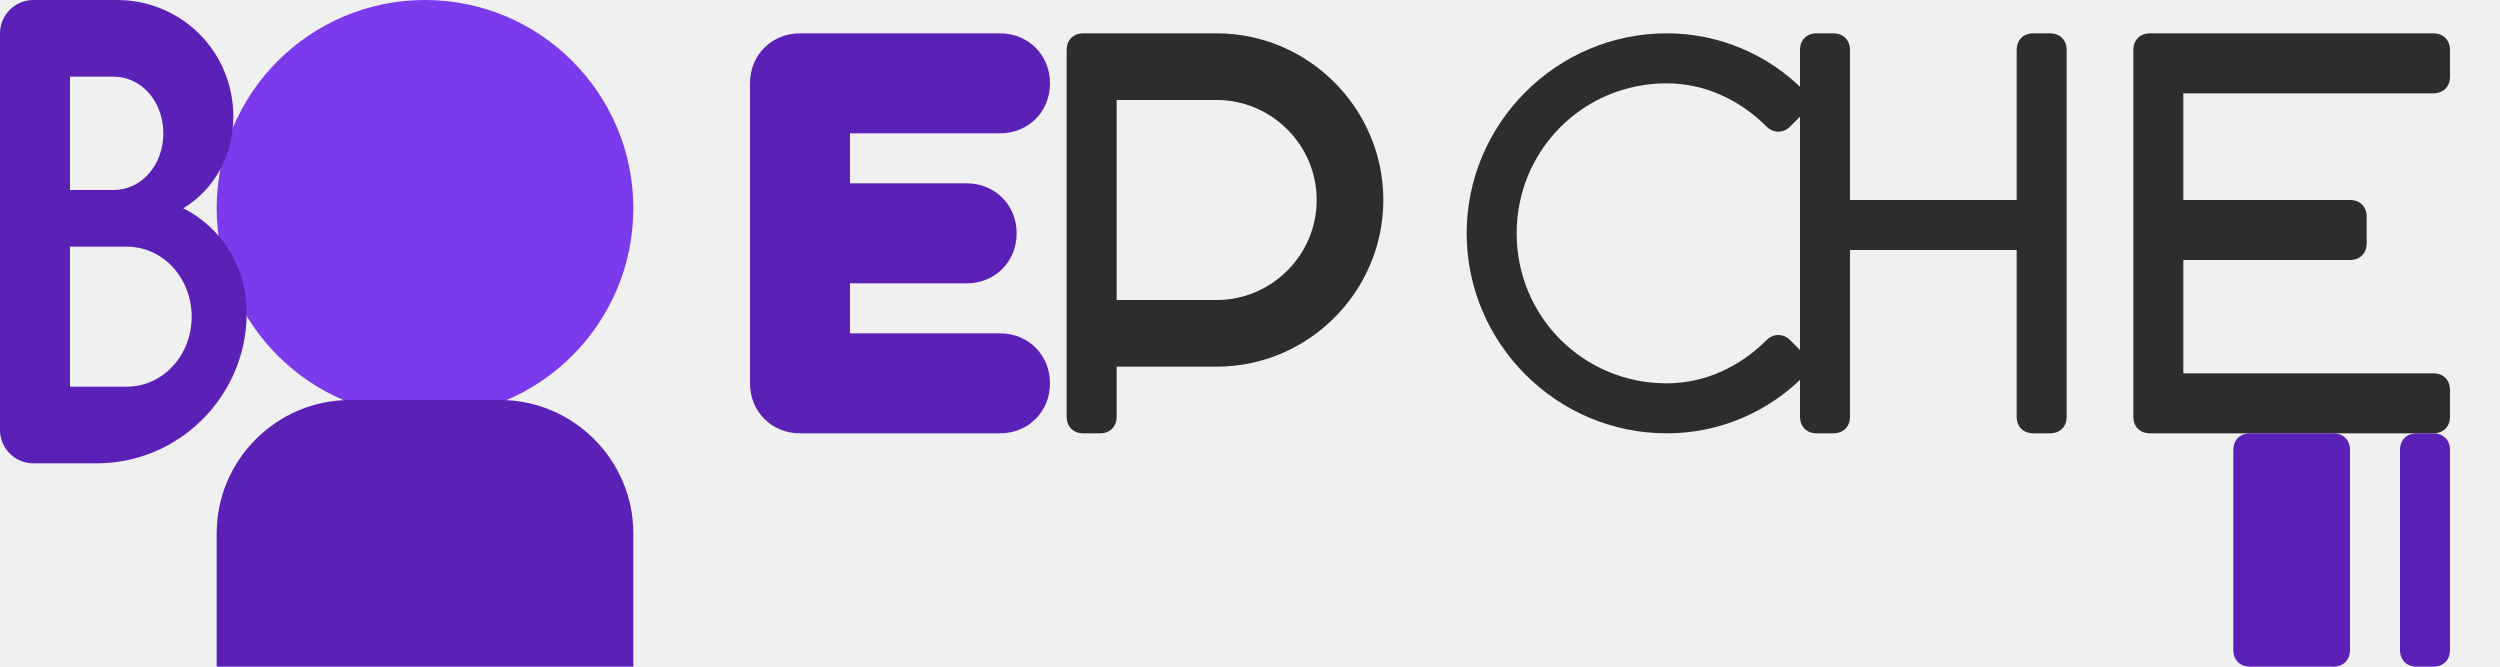
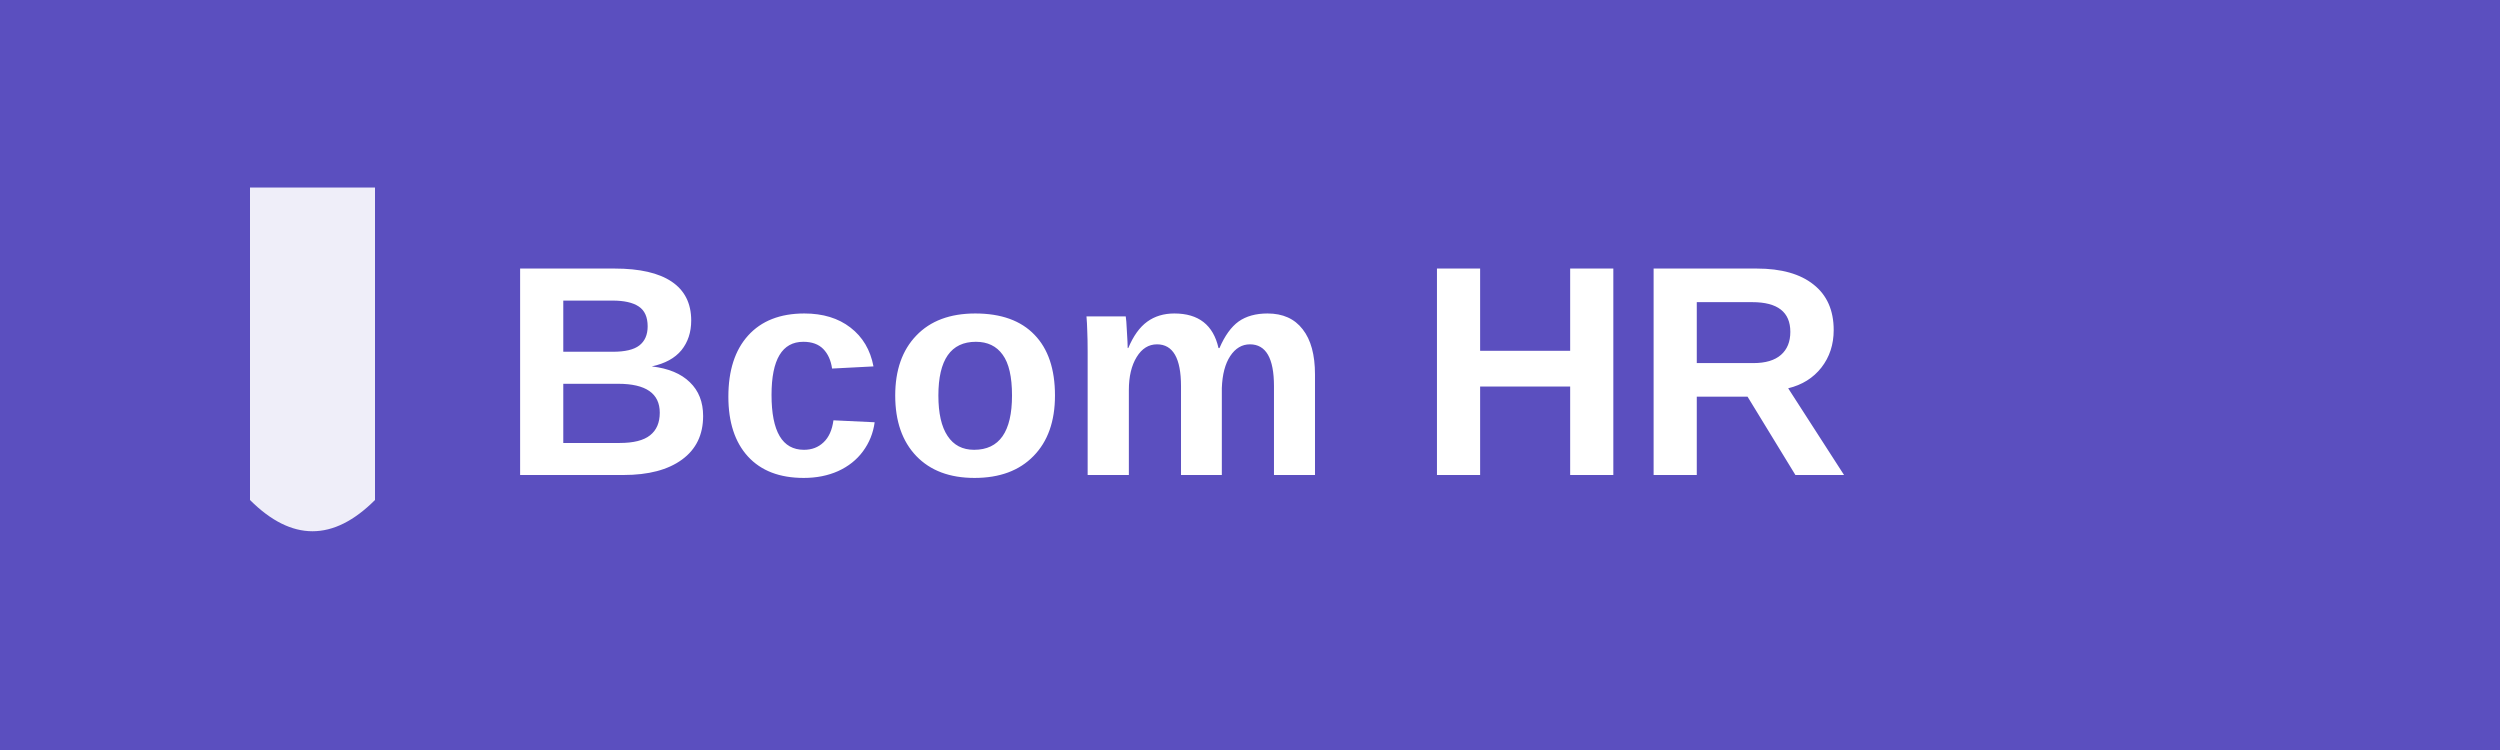
- <svg xmlns="http://www.w3.org/2000/svg" width="150px" height="40px" viewBox="0 0 150 40" version="1.1">
-   <g stroke="none" stroke-width="1" fill="none" fill-rule="evenodd">
-     <g fill-rule="nonzero">
-       <path d="M25.5,0 C32.4,0 38,5.6 38,12.5 C38,19.4 32.4,25 25.5,25 C18.6,25 13,19.4 13,12.5 C13,5.6 18.6,0 25.5,0 Z" fill="#7C3AED" />
-       <path d="M13,32 C13,27.6 16.6,24 21,24 L30,24 C34.4,24 38,27.6 38,32 L38,40 L13,40 L13,32 Z" fill="#5B21B6" />
-       <path d="M0,2 C0,0.9 0.9,0 2,0 L7,0 C10.9,0 14,3.1 14,7 C14,9.4 12.8,11.4 11,12.5 C13.2,13.6 14.8,15.9 14.8,18.8 C14.8,23.7 10.8,27.8 5.8,27.8 L2,27.8 C0.9,27.8 0,26.9 0,25.8 L0,2 Z M6.8,11.4 C8.5,11.4 9.8,9.9 9.8,8 C9.8,6.1 8.5,4.6 6.8,4.6 L4.2,4.6 L4.2,11.4 L6.8,11.4 Z M7.6,23.2 C9.8,23.2 11.5,21.3 11.5,19 C11.5,16.7 9.8,14.8 7.6,14.8 L4.2,14.8 L4.2,23.2 L7.6,23.2 Z" fill="#5B21B6" />
-       <path d="M45,5 C45,3.3 46.3,2 48,2 L60,2 C61.7,2 63,3.3 63,5 C63,6.7 61.7,8 60,8 L51,8 L51,11 L58,11 C59.7,11 61,12.3 61,14 C61,15.7 59.7,17 58,17 L51,17 L51,20 L60,20 C61.7,20 63,21.3 63,23 C63,24.7 61.7,26 60,26 L48,26 C46.3,26 45,24.7 45,23 L45,5 Z" fill="#5B21B6" />
-       <path d="M64,3 C64,2.4 64.4,2 65,2 L73,2 C78.5,2 83,6.5 83,12 C83,17.5 78.5,22 73,22 L67,22 L67,25 C67,25.6 66.6,26 66,26 L65,26 C64.4,26 64,25.6 64,25 L64,3 Z M73,18 C76.3,18 79,15.3 79,12 C79,8.7 76.3,6 73,6 L67,6 L67,18 L73,18 Z" fill="#2D2D2D" />
-       <path d="M88,14 C88,7.4 93.4,2 100,2 C103.2,2 106.1,3.3 108.2,5.4 C108.6,5.8 108.6,6.4 108.2,6.8 L107.4,7.6 C107,8 106.4,8 106,7.6 C104.4,6 102.3,5 100,5 C95,5 91,9 91,14 C91,19 95,23 100,23 C102.3,23 104.4,22 106,20.4 C106.4,20 107,20 107.4,20.4 L108.2,21.2 C108.6,21.6 108.6,22.2 108.2,22.6 C106.1,24.7 103.2,26 100,26 C93.4,26 88,20.6 88,14 Z" fill="#2D2D2D" />
-       <path d="M123,2 C123.6,2 124,2.4 124,3 L124,25 C124,25.6 123.6,26 123,26 L122,26 C121.4,26 121,25.6 121,25 L121,15 L111,15 L111,25 C111,25.6 110.6,26 110,26 L109,26 C108.4,26 108,25.6 108,25 L108,3 C108,2.4 108.4,2 109,2 L110,2 C110.6,2 111,2.4 111,3 L111,12 L121,12 L121,3 C121,2.4 121.4,2 122,2 L123,2 Z" fill="#2D2D2D" />
-       <path d="M147,23.4 L147,25 C147,25.6 146.6,26 146,26 L129,26 C128.4,26 128,25.6 128,25 L128,3 C128,2.4 128.4,2 129,2 L146,2 C146.6,2 147,2.4 147,3 L147,4.6 C147,5.2 146.6,5.6 146,5.6 L131,5.6 L131,12 L141,12 C141.6,12 142,12.4 142,13 L142,14.6 C142,15.2 141.6,15.6 141,15.6 L131,15.6 L131,22.4 L146,22.4 C146.6,22.4 147,22.8 147,23.4 Z" fill="#2D2D2D" />
-       <path d="M134,27 C134,26.4 134.4,26 135,26 L140,26 C140.6,26 141,26.4 141,27 L141,39 C141,39.6 140.6,40 140,40 L135,40 C134.4,40 134,39.6 134,39 L134,27 Z" fill="#5B21B6" />
-       <path d="M144,27 C144,26.4 144.4,26 145,26 L146,26 C146.6,26 147,26.4 147,27 L147,39 C147,39.6 146.6,40 146,40 L145,40 C144.4,40 144,39.6 144,39 L144,27 Z" fill="#5B21B6" />
-     </g>
-   </g>
+ <svg xmlns="http://www.w3.org/2000/svg" width="200" height="60" viewBox="0 0 200 60">
+   <rect width="200" height="60" fill="#5B4FBF" />
+   <path d="M20 15 L30 15 L30 40 Q25 45 20 40 Z" fill="#ffffff" opacity="0.9" />
+   <text x="40" y="38" font-family="Arial, sans-serif" font-size="24" font-weight="bold" fill="#ffffff">Bcom HR</text>
</svg>
